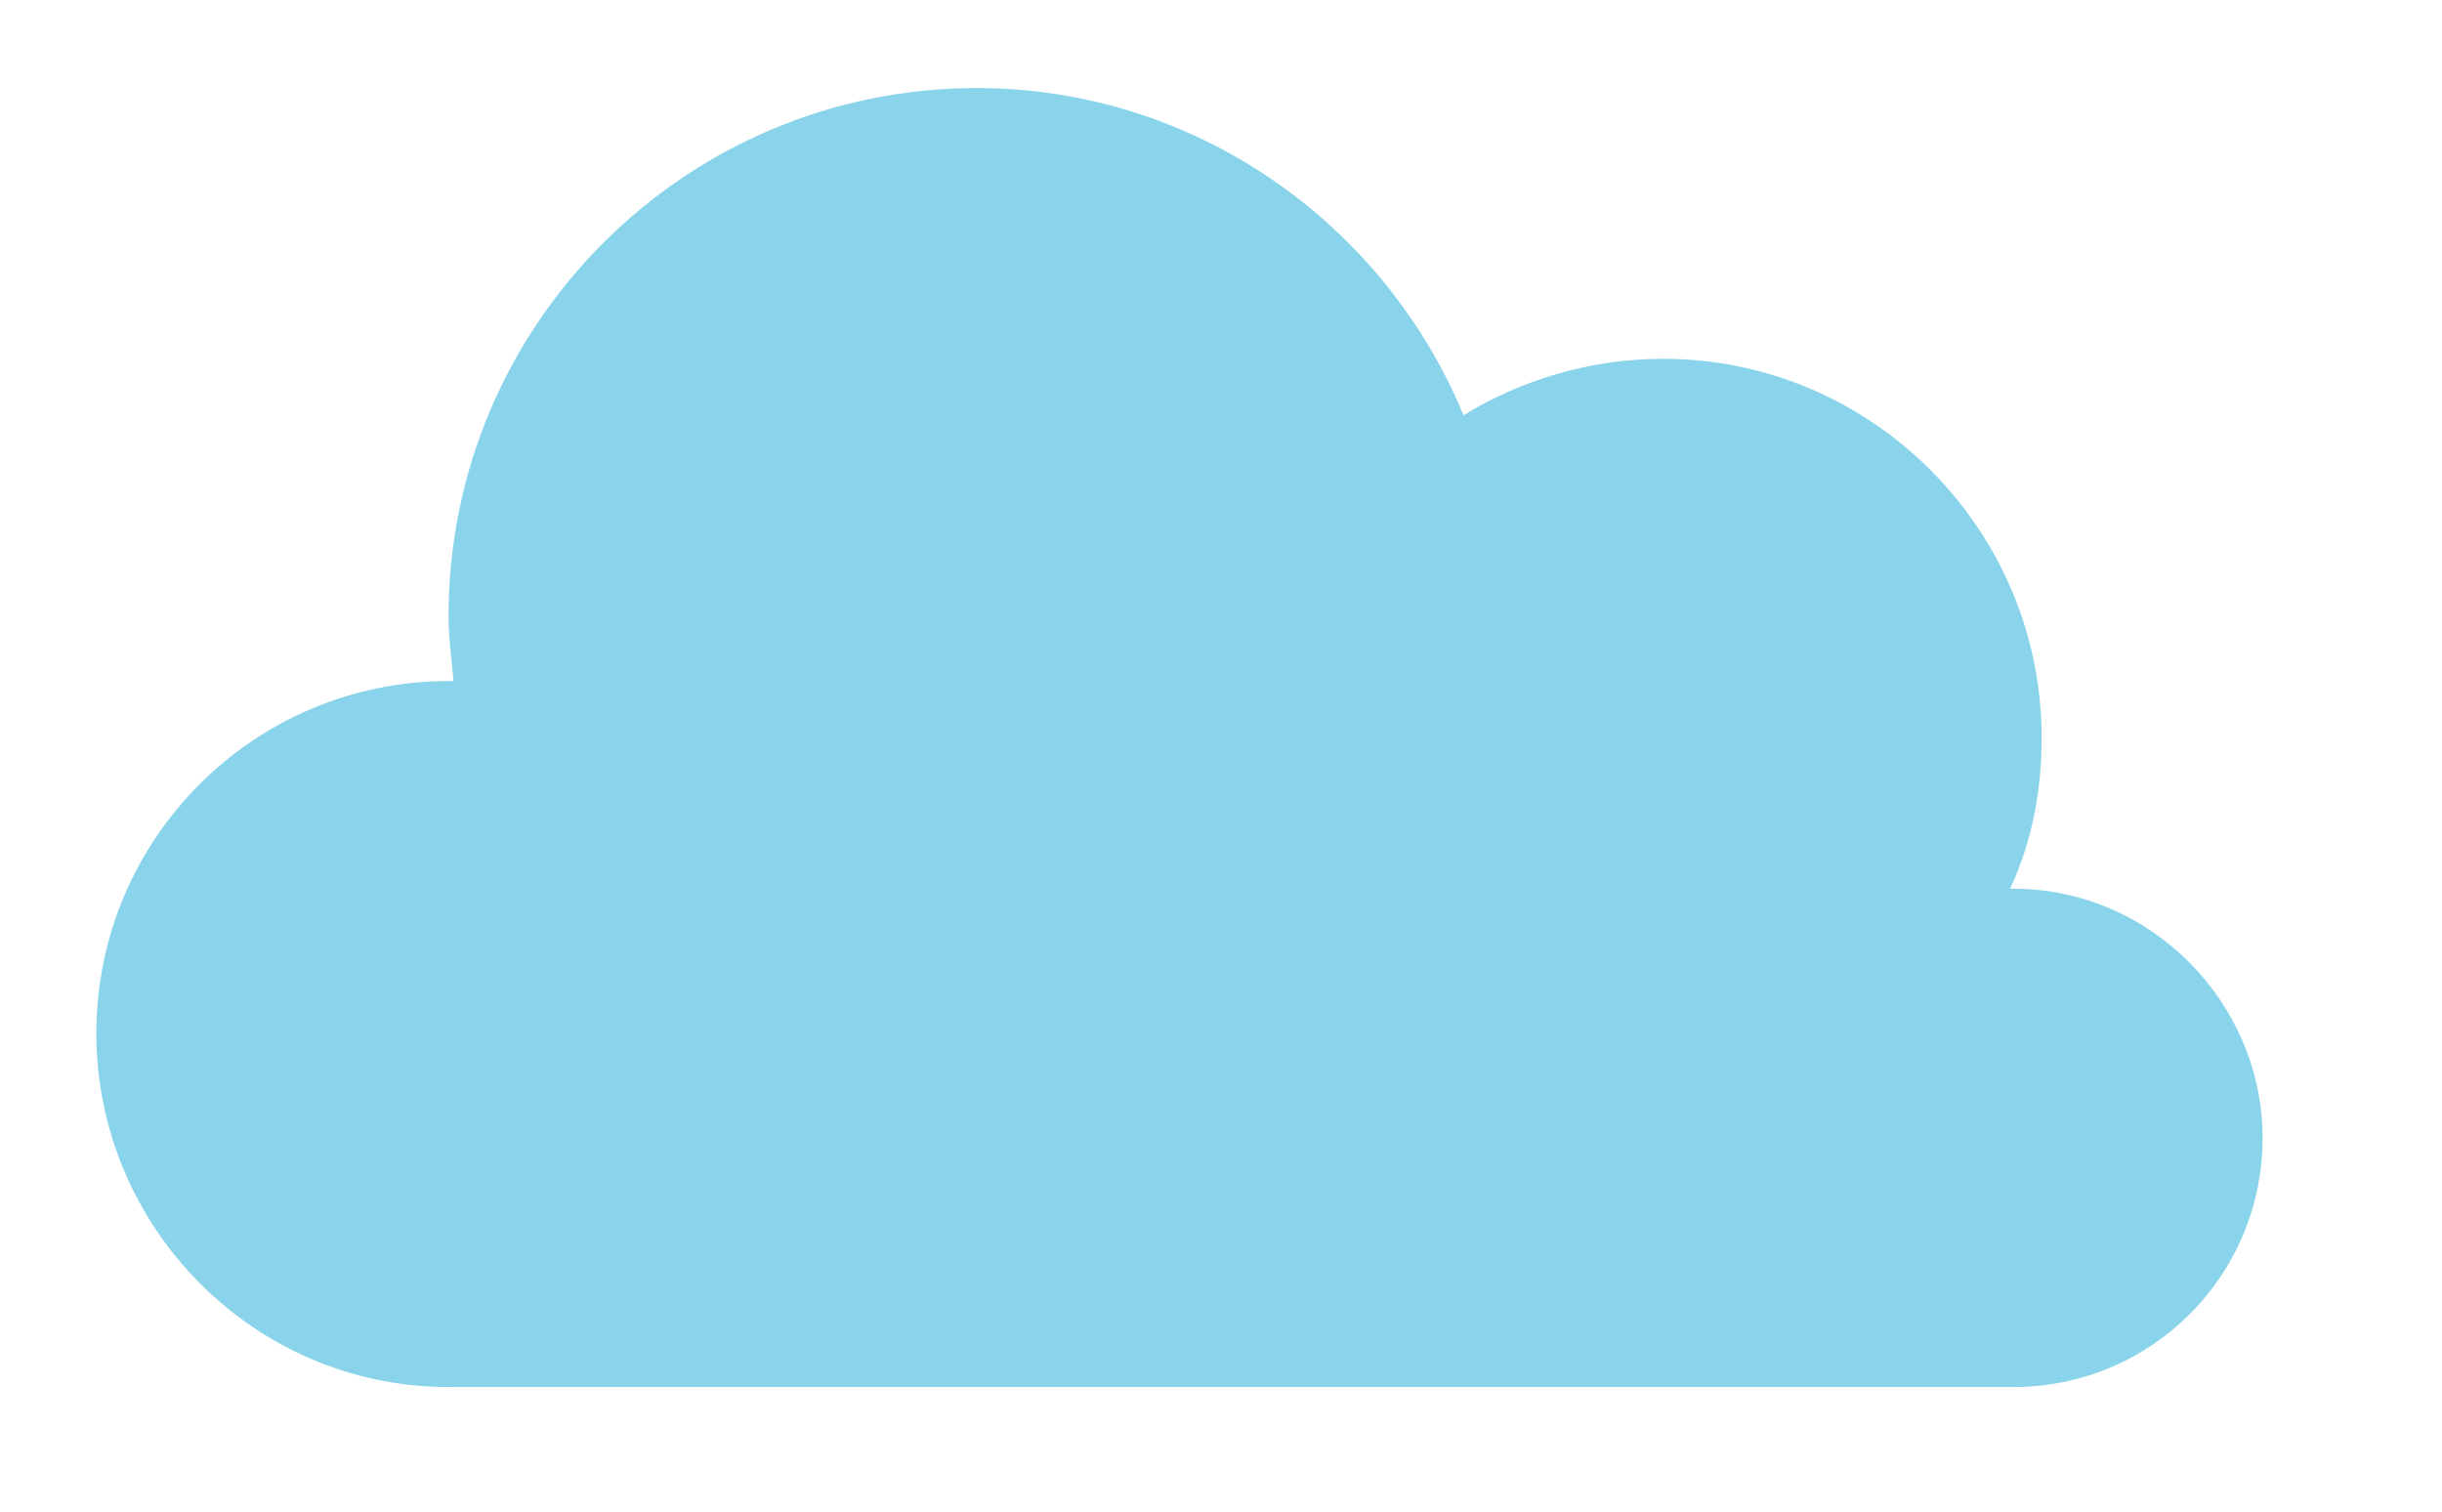
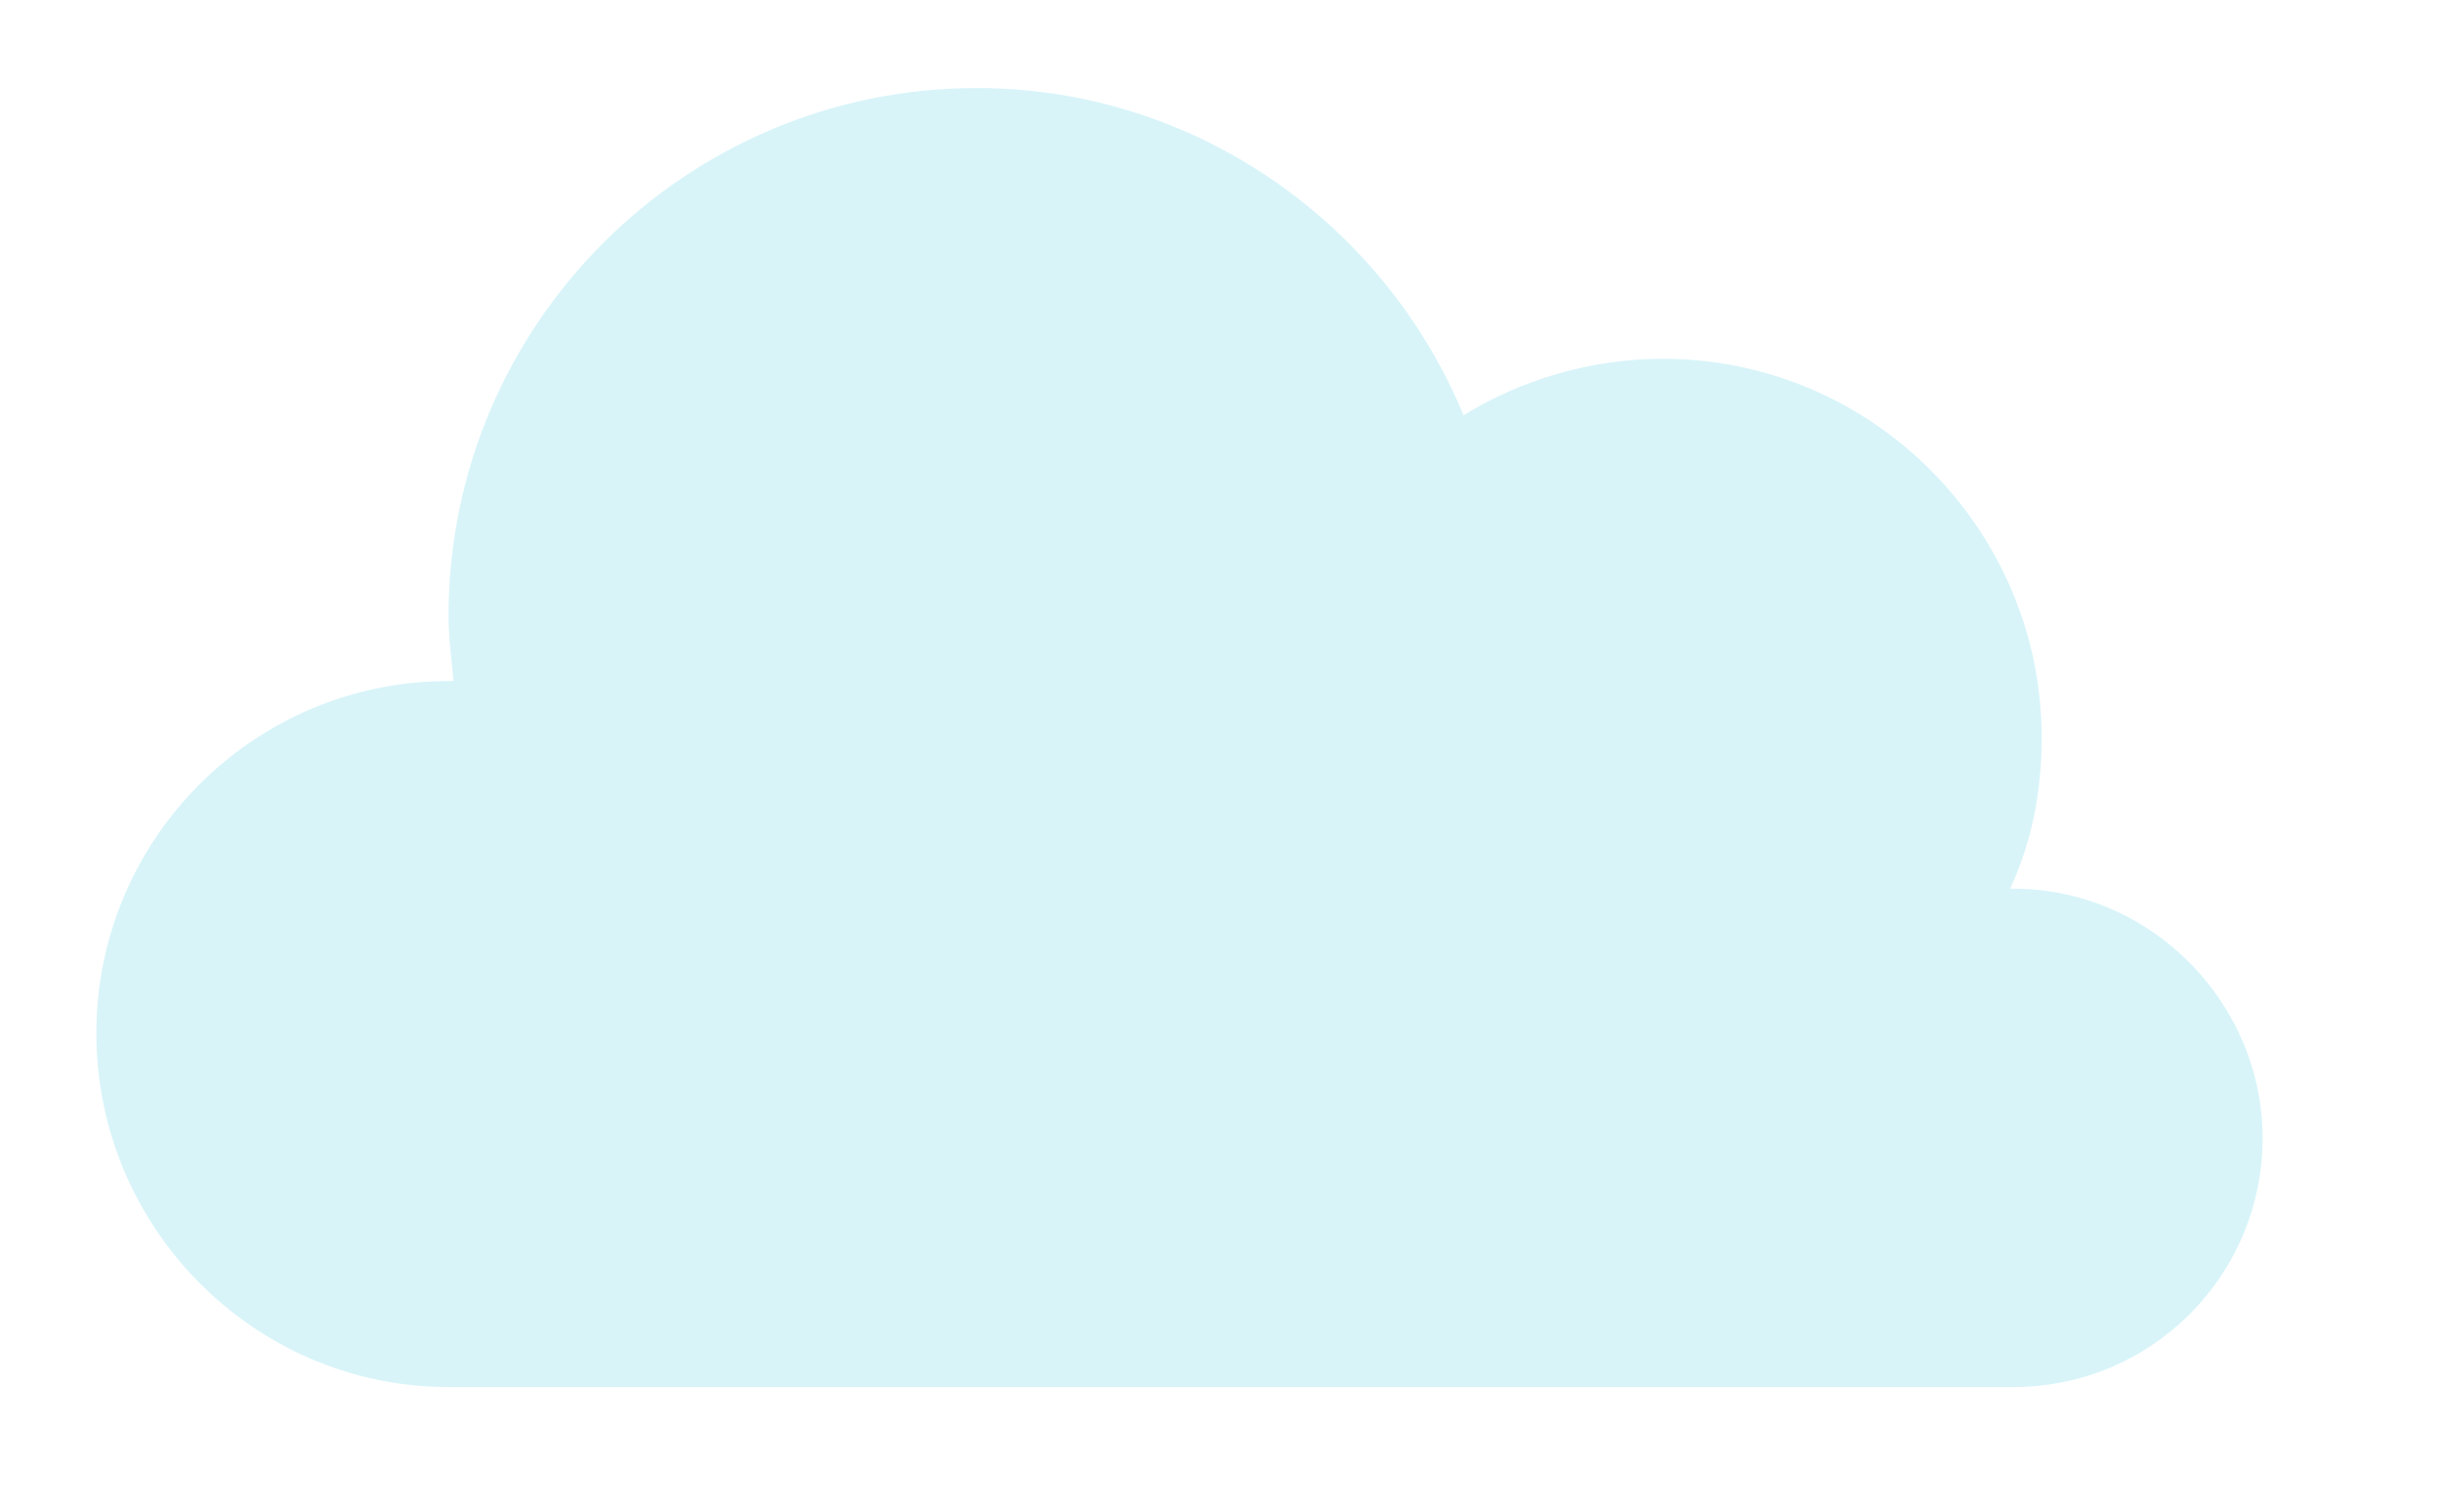
<svg xmlns="http://www.w3.org/2000/svg" version="1.1" id="Layer_1" x="0px" y="0px" viewBox="0 0 147 91" style="enable-background:new 0 0 147 91;" xml:space="preserve">
  <style type="text/css">
- 	.st0{fill:#8AD4EB;}
+ 	.st0{fill:#D8F4F9;}
</style>
  <path class="st0" d="M121.2,53.5H121c1.3-2.8,1.9-5.8,1.9-9.1c0-12.5-10.2-22.8-22.8-22.8c-4.4,0-8.6,1.3-12,3.4  C83.3,13.4,71.9,5.3,58.8,5.3C41.3,5.3,27,19.5,27,37.1c0,1.3,0.2,2.7,0.3,3.9c-0.2,0-0.2,0-0.3,0C15.3,41,5.8,50.5,5.8,62.2  S15.3,83.5,27,83.5h94.2c8.3,0,15-6.7,15-15C136.2,60.4,129.5,53.5,121.2,53.5z" />
</svg>
